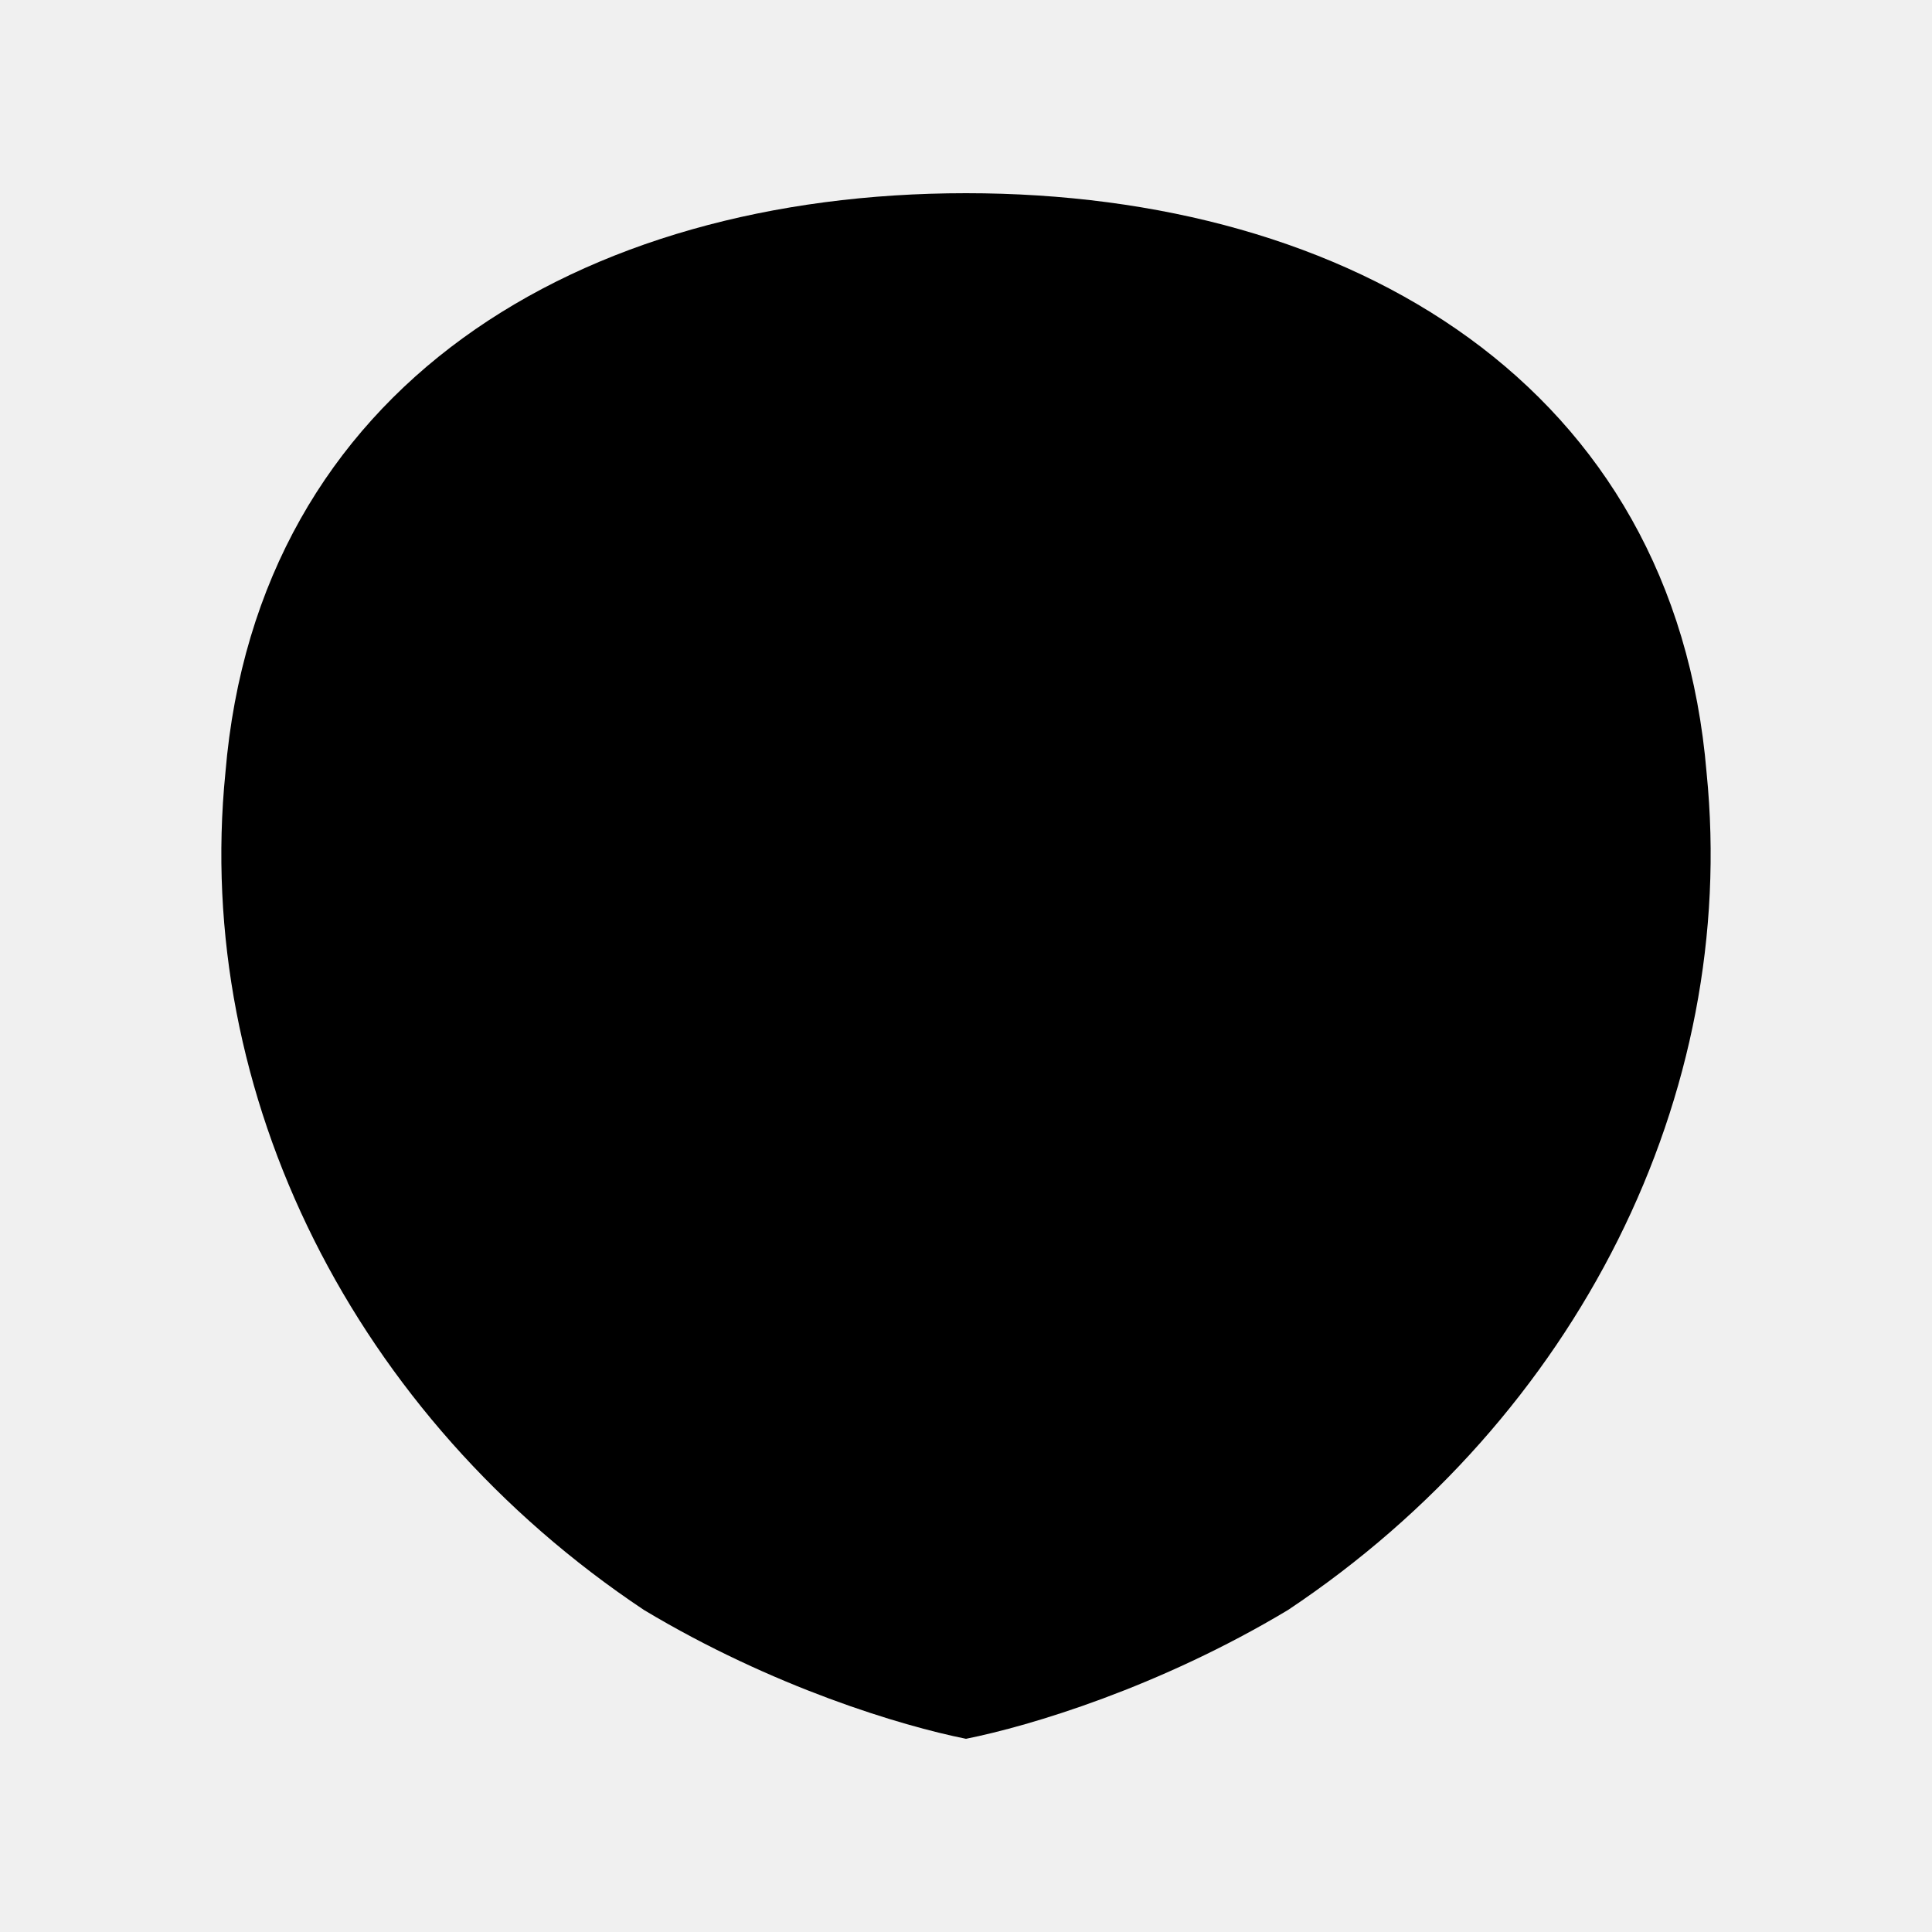
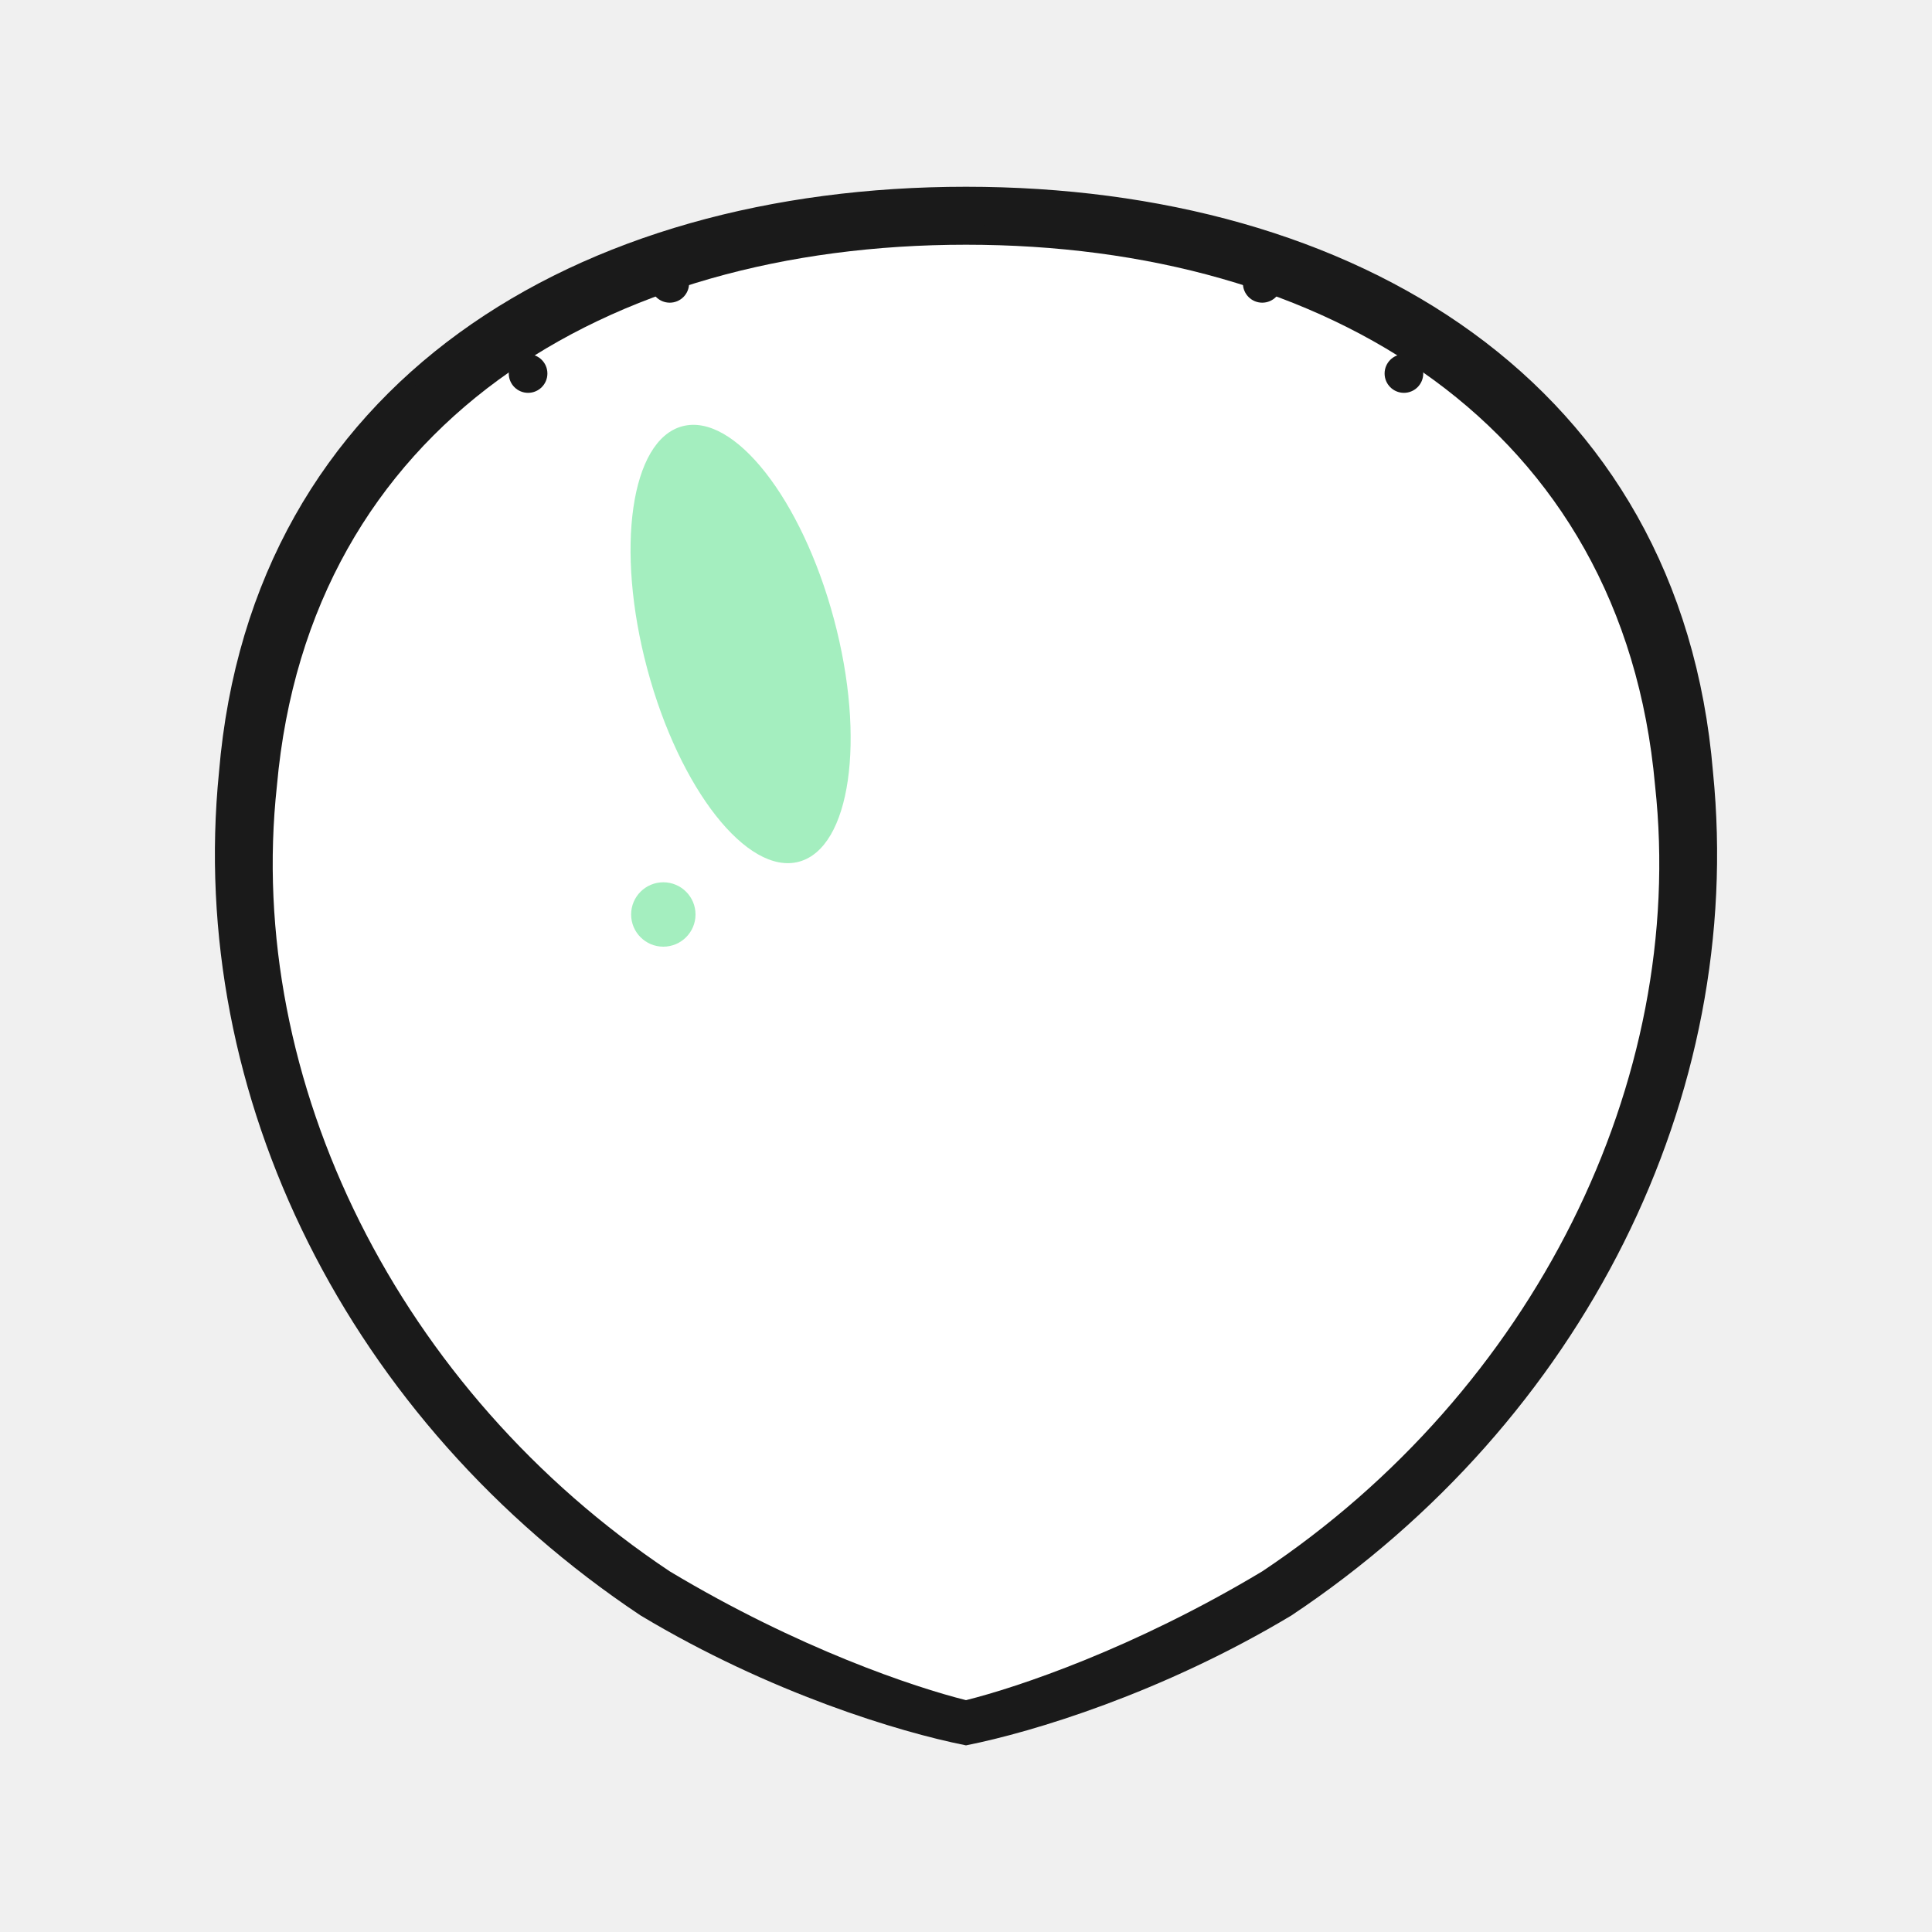
<svg xmlns="http://www.w3.org/2000/svg" viewBox="0 0 300 300">
+   <style>
+     .outline { fill: #1a1a1a; stroke: #1a1a1a; stroke-width: 2; }
+     .fill { fill: #ffffff; stroke: none; }
+     .highlight { fill: #4ade80; opacity: 0.5; stroke: none; }
+     .shadow { fill: #d1d5db; opacity: 0.4; stroke: none; }
+     .neck { fill: #9ca3af; stroke: #6b7280; stroke-width: 2; }
+     .rivet { fill: #1a1a1a; stroke: none; }
+     .accent { fill: #ef4444; stroke: none; }
+     .accent-stroke { stroke: #ef4444; fill: none; }
+     .accent2 { fill: #3b82f6; stroke: none; }
+     .accent2-stroke { stroke: #3b82f6; fill: none; }
+     line.outline { fill: none; stroke: #1a1a1a; }
+   </style>
  <g class="head">
    <path class="outline" d="       M 150 30       C 210 30, 260 60, 265 120       C 270 170, 245 220, 200 250       C 180 262, 160 268, 150 270       C 140 268, 120 262, 100 250       C 55 220, 30 170, 35 120       C 40 60, 90 30, 150 30       Z     " />
    <path class="fill" d="       M 150 38       C 206 38, 252 66, 257 122       C 262 168, 238 216, 196 244       C 176 256, 158 262, 150 264       C 142 262, 124 256, 104 244       C 62 216, 38 168, 43 122       C 48 66, 94 38, 150 38       Z     " />
    <ellipse class="highlight" cx="115" cy="100" rx="15" ry="35" transform="rotate(-15, 115, 100)" />
    <circle class="highlight" cx="103" cy="142" r="5" />
    <circle class="rivet" cx="82" cy="58" r="3" />
    <circle class="rivet" cx="104" cy="44" r="3" />
    <circle class="rivet" cx="128" cy="36" r="3" />
    <circle class="rivet" cx="150" cy="34" r="3" />
    <circle class="rivet" cx="172" cy="36" r="3" />
    <circle class="rivet" cx="196" cy="44" r="3" />
    <circle class="rivet" cx="218" cy="58" r="3" />
  </g>
</svg>
